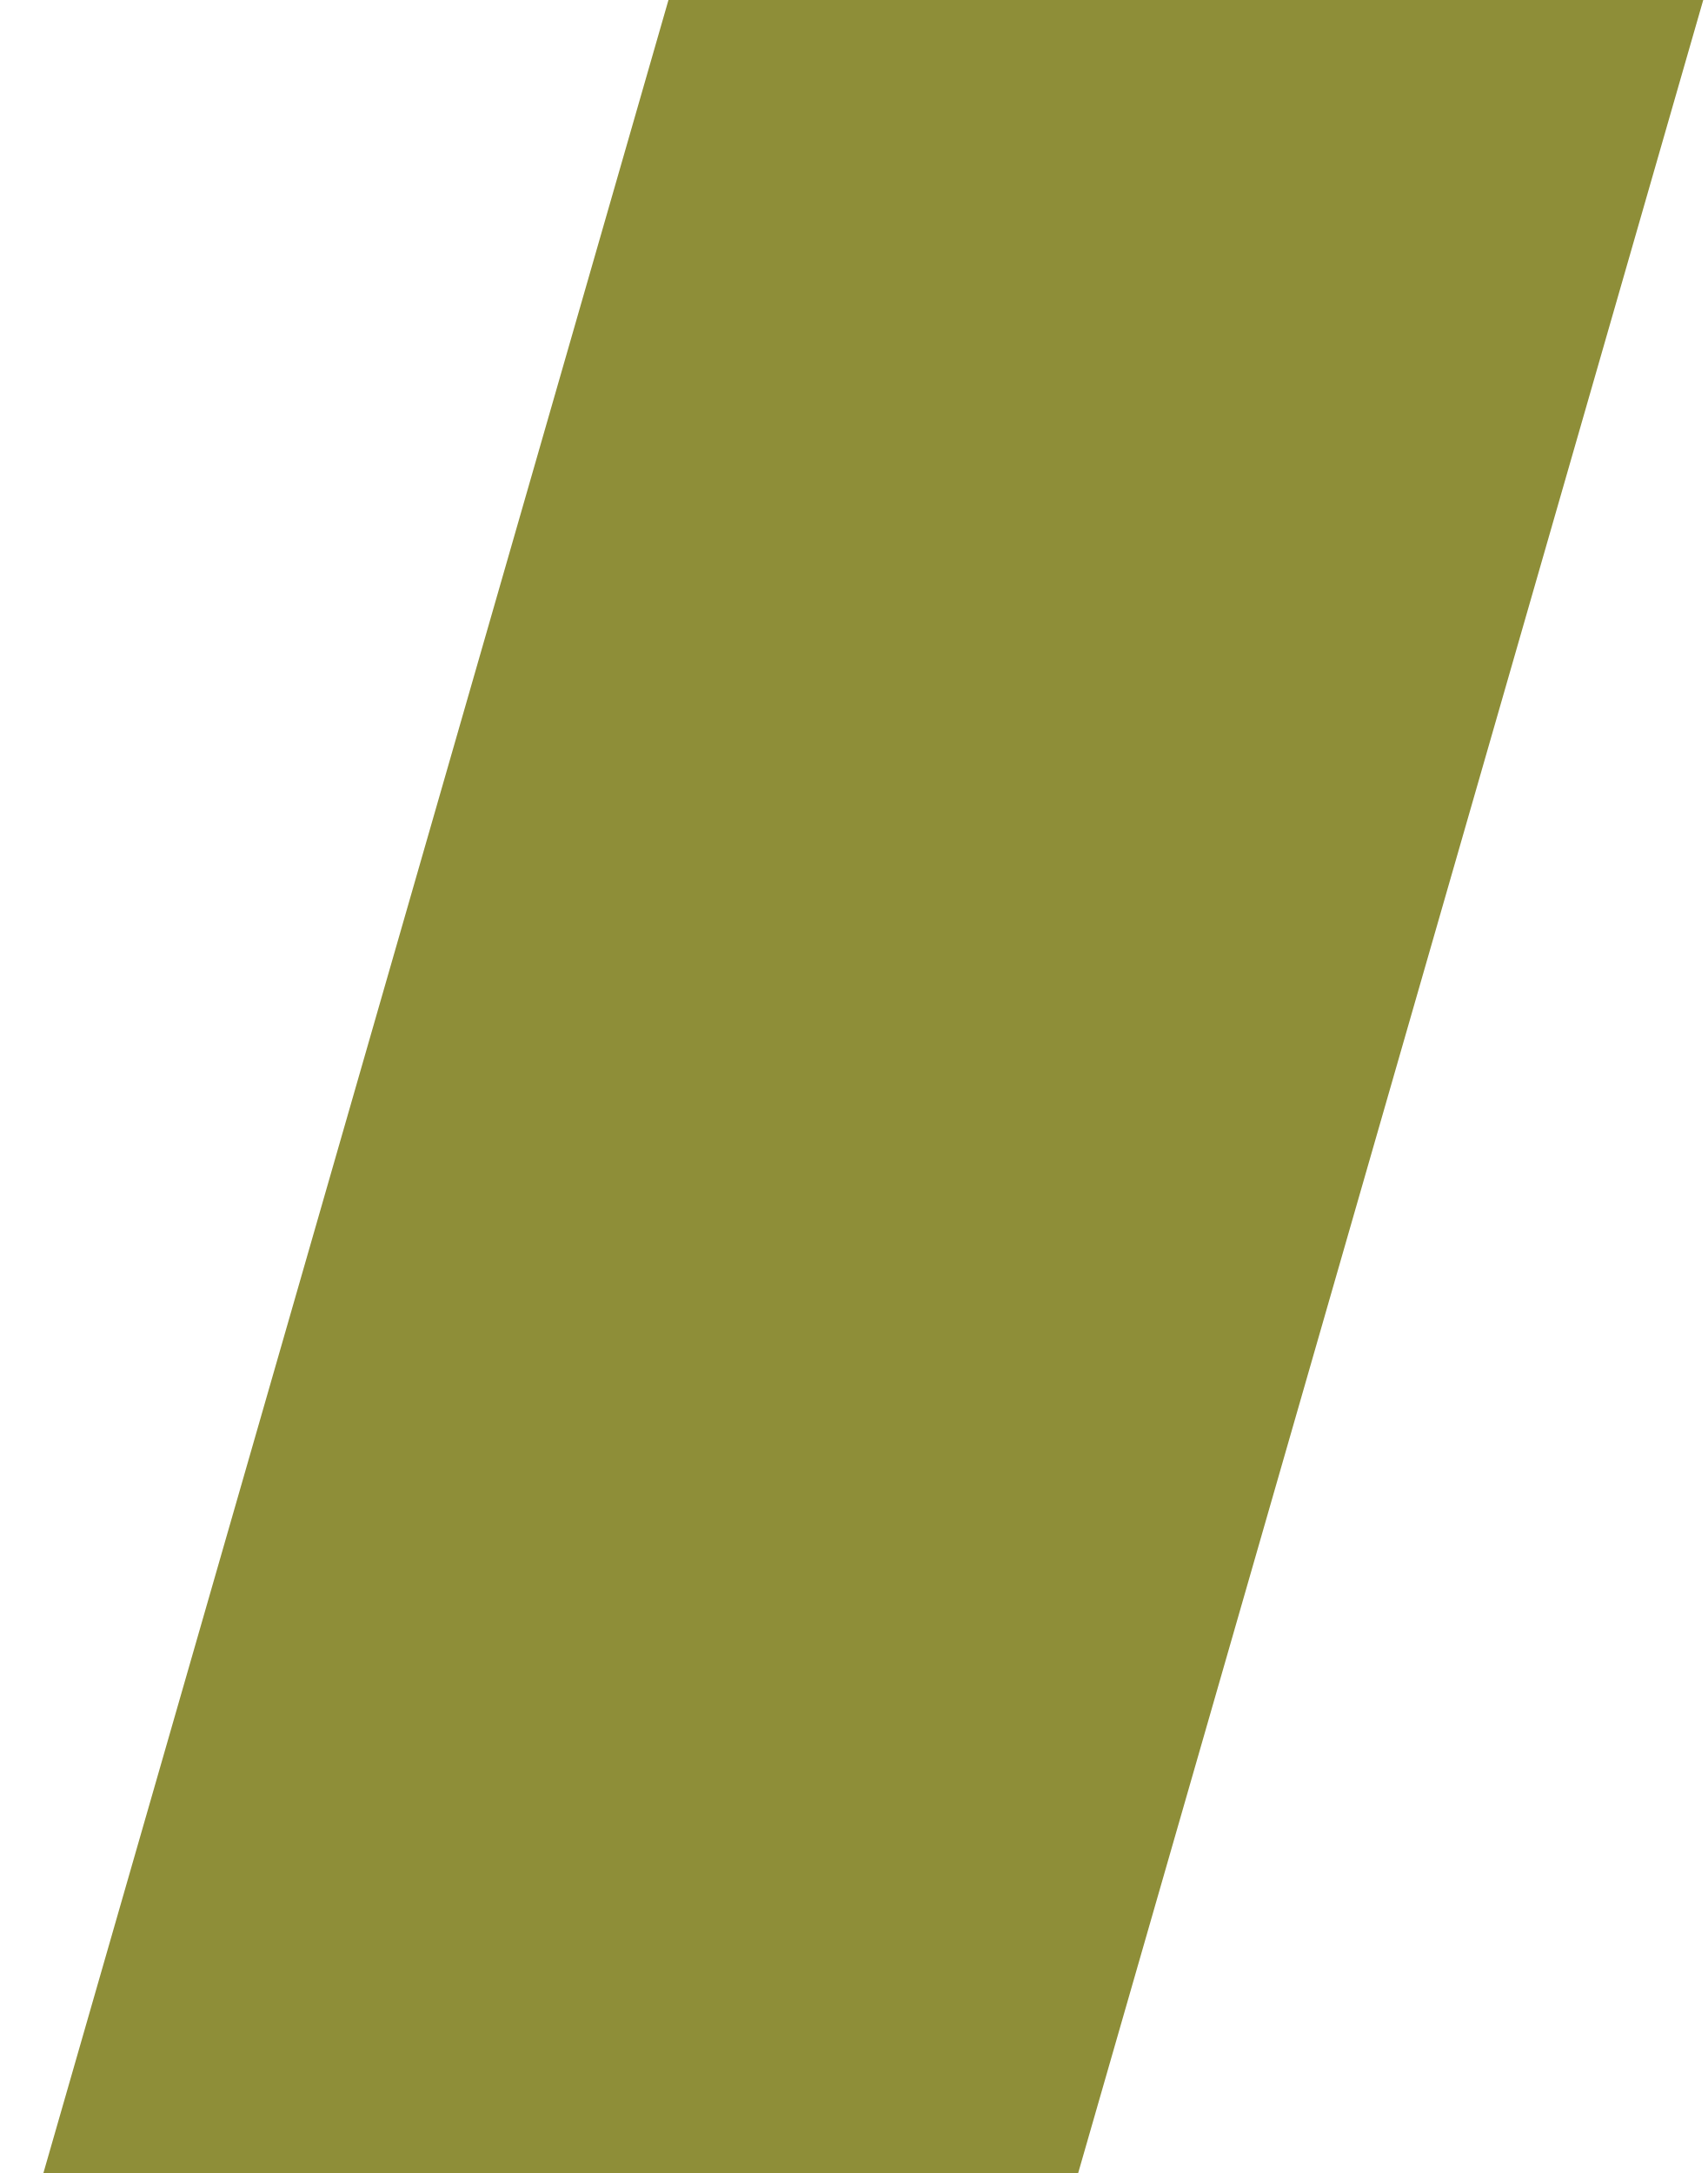
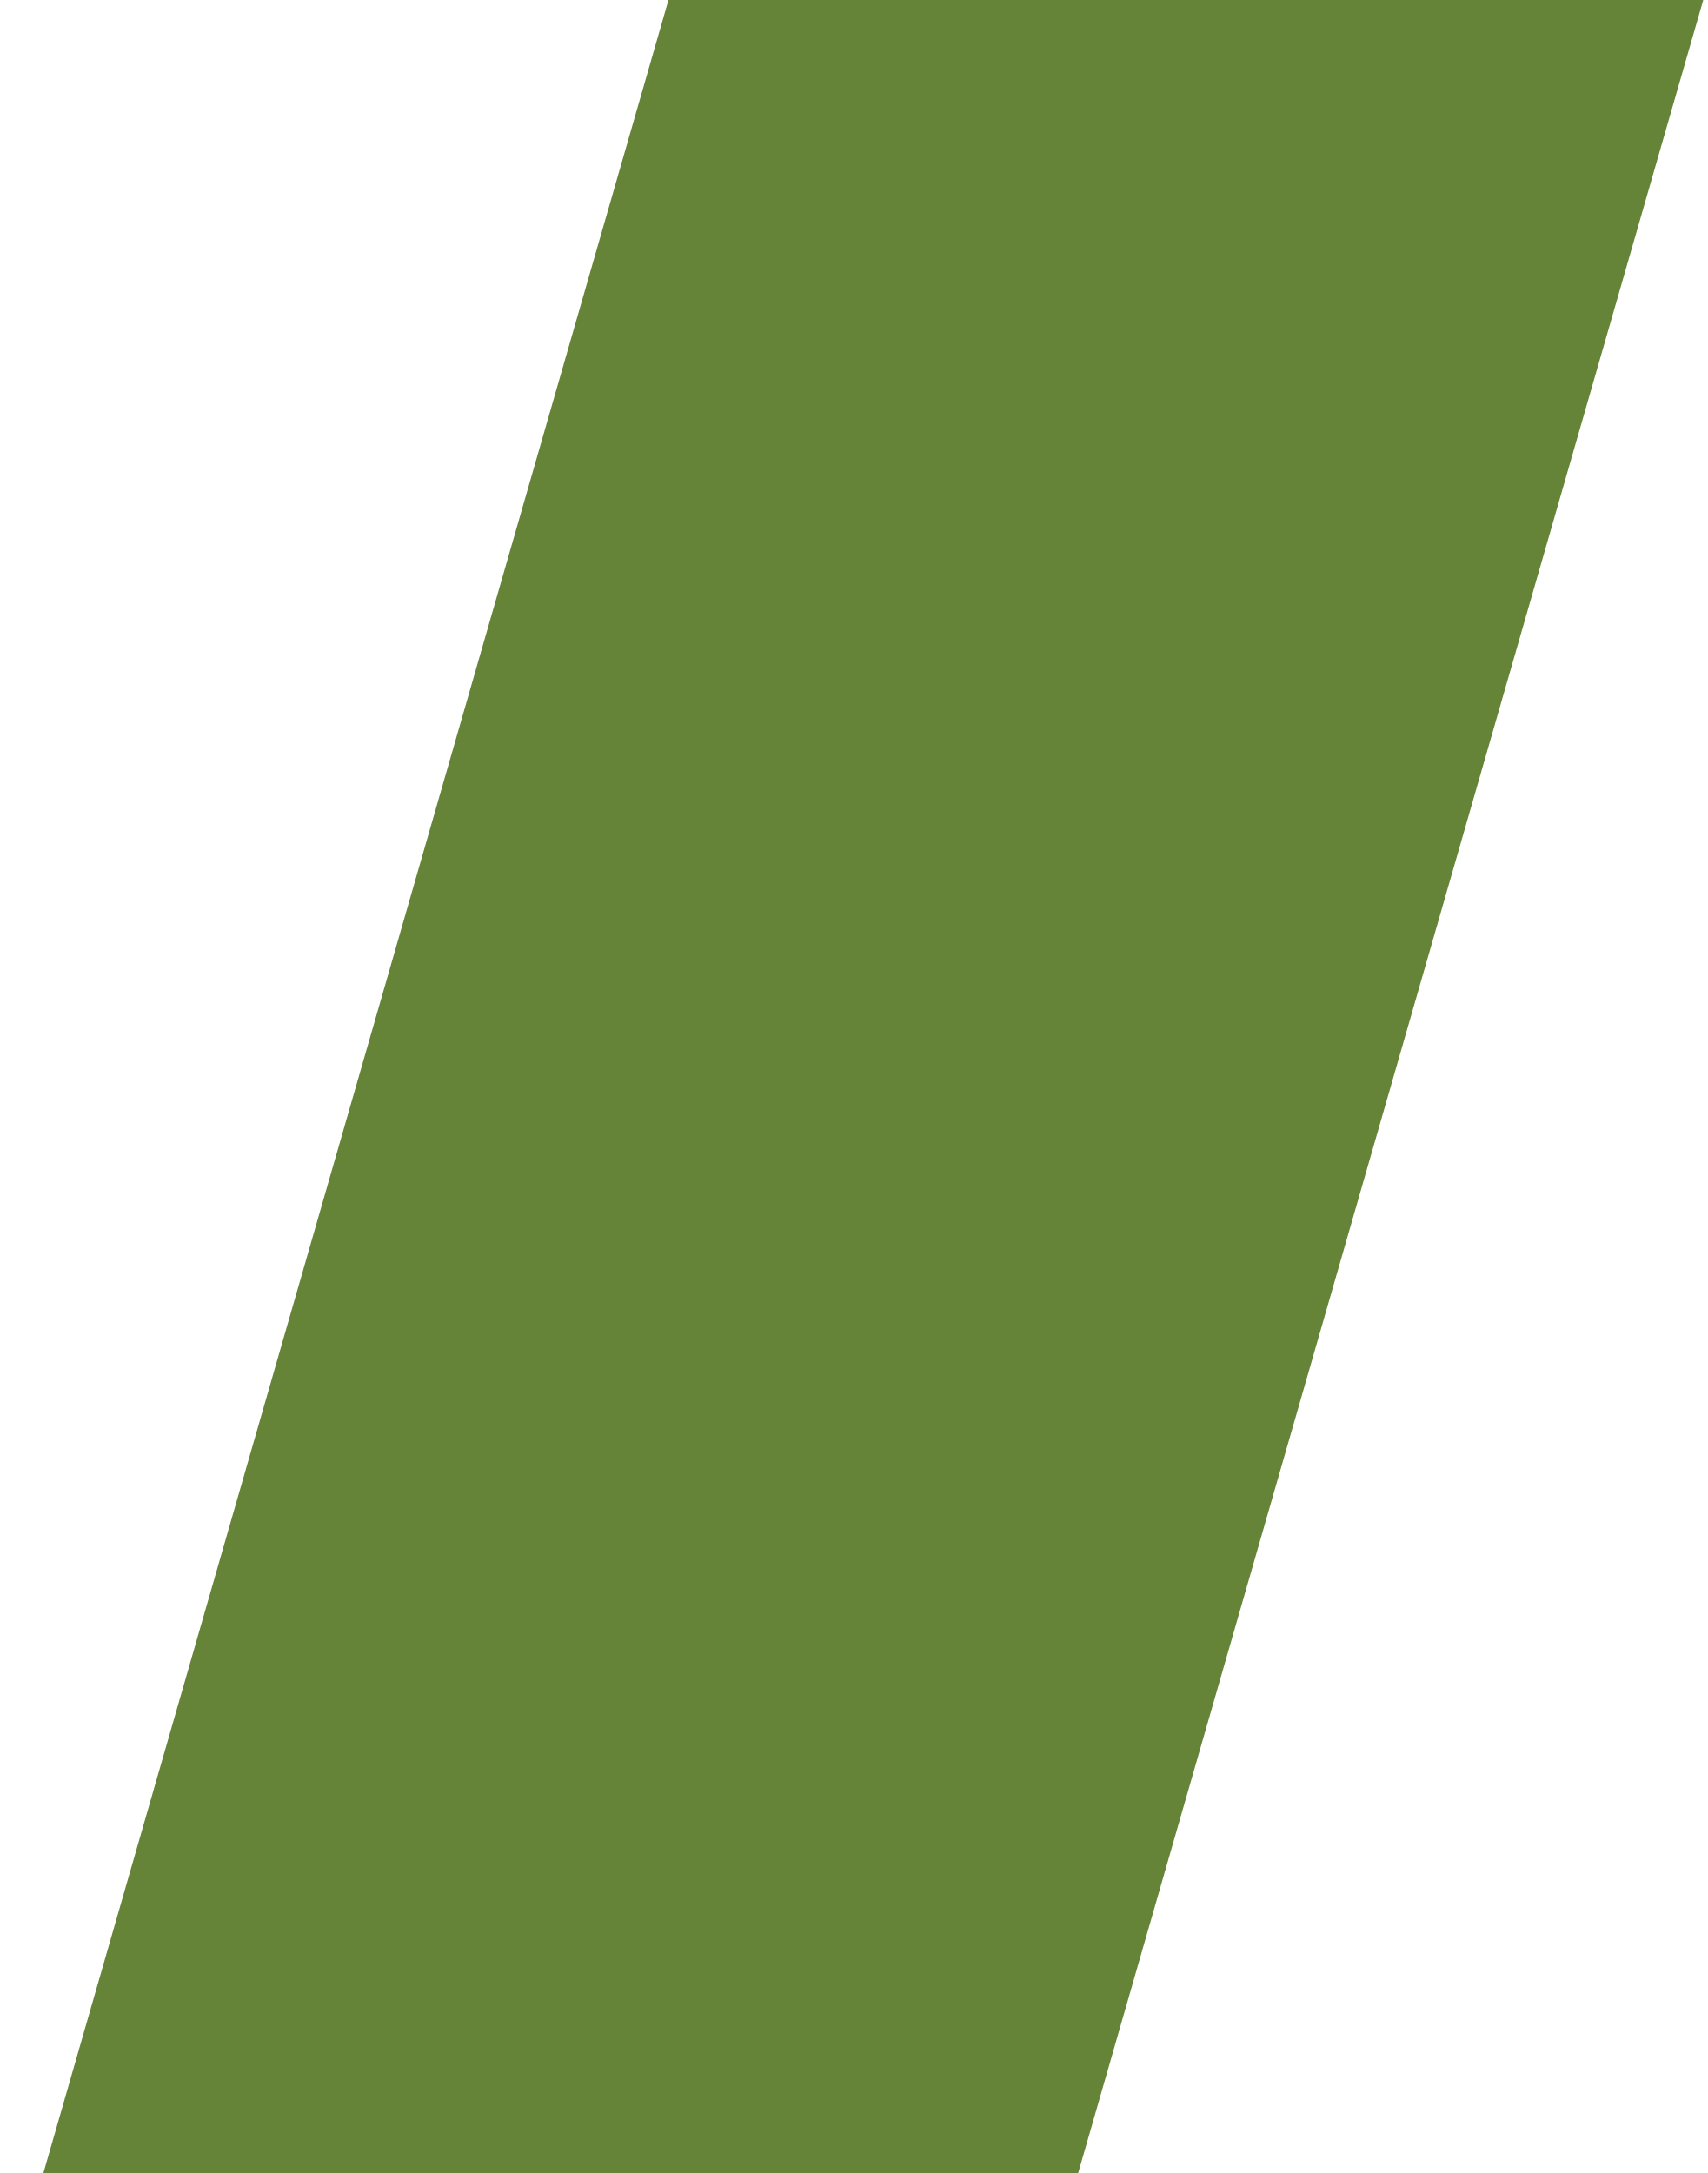
<svg xmlns="http://www.w3.org/2000/svg" width="33px" height="42px" viewBox="0 0 33 42" version="1.1">
  <g id="ZENO@2Prototype-NodeEditor" stroke="none" stroke-width="1" fill="none" fill-rule="evenodd">
-     <g id="SimpleNode" transform="translate(-1113, -122)" fill="#8E8E38">
+     <g id="SimpleNode" transform="translate(-1113, -122)" fill="#668438">
      <g id="Group" transform="translate(854, 72)">
        <polygon id="min_MUTE_light" points="271.92 50 291.92 50 279.839 92 259.839 92" />
      </g>
    </g>
  </g>
</svg>
